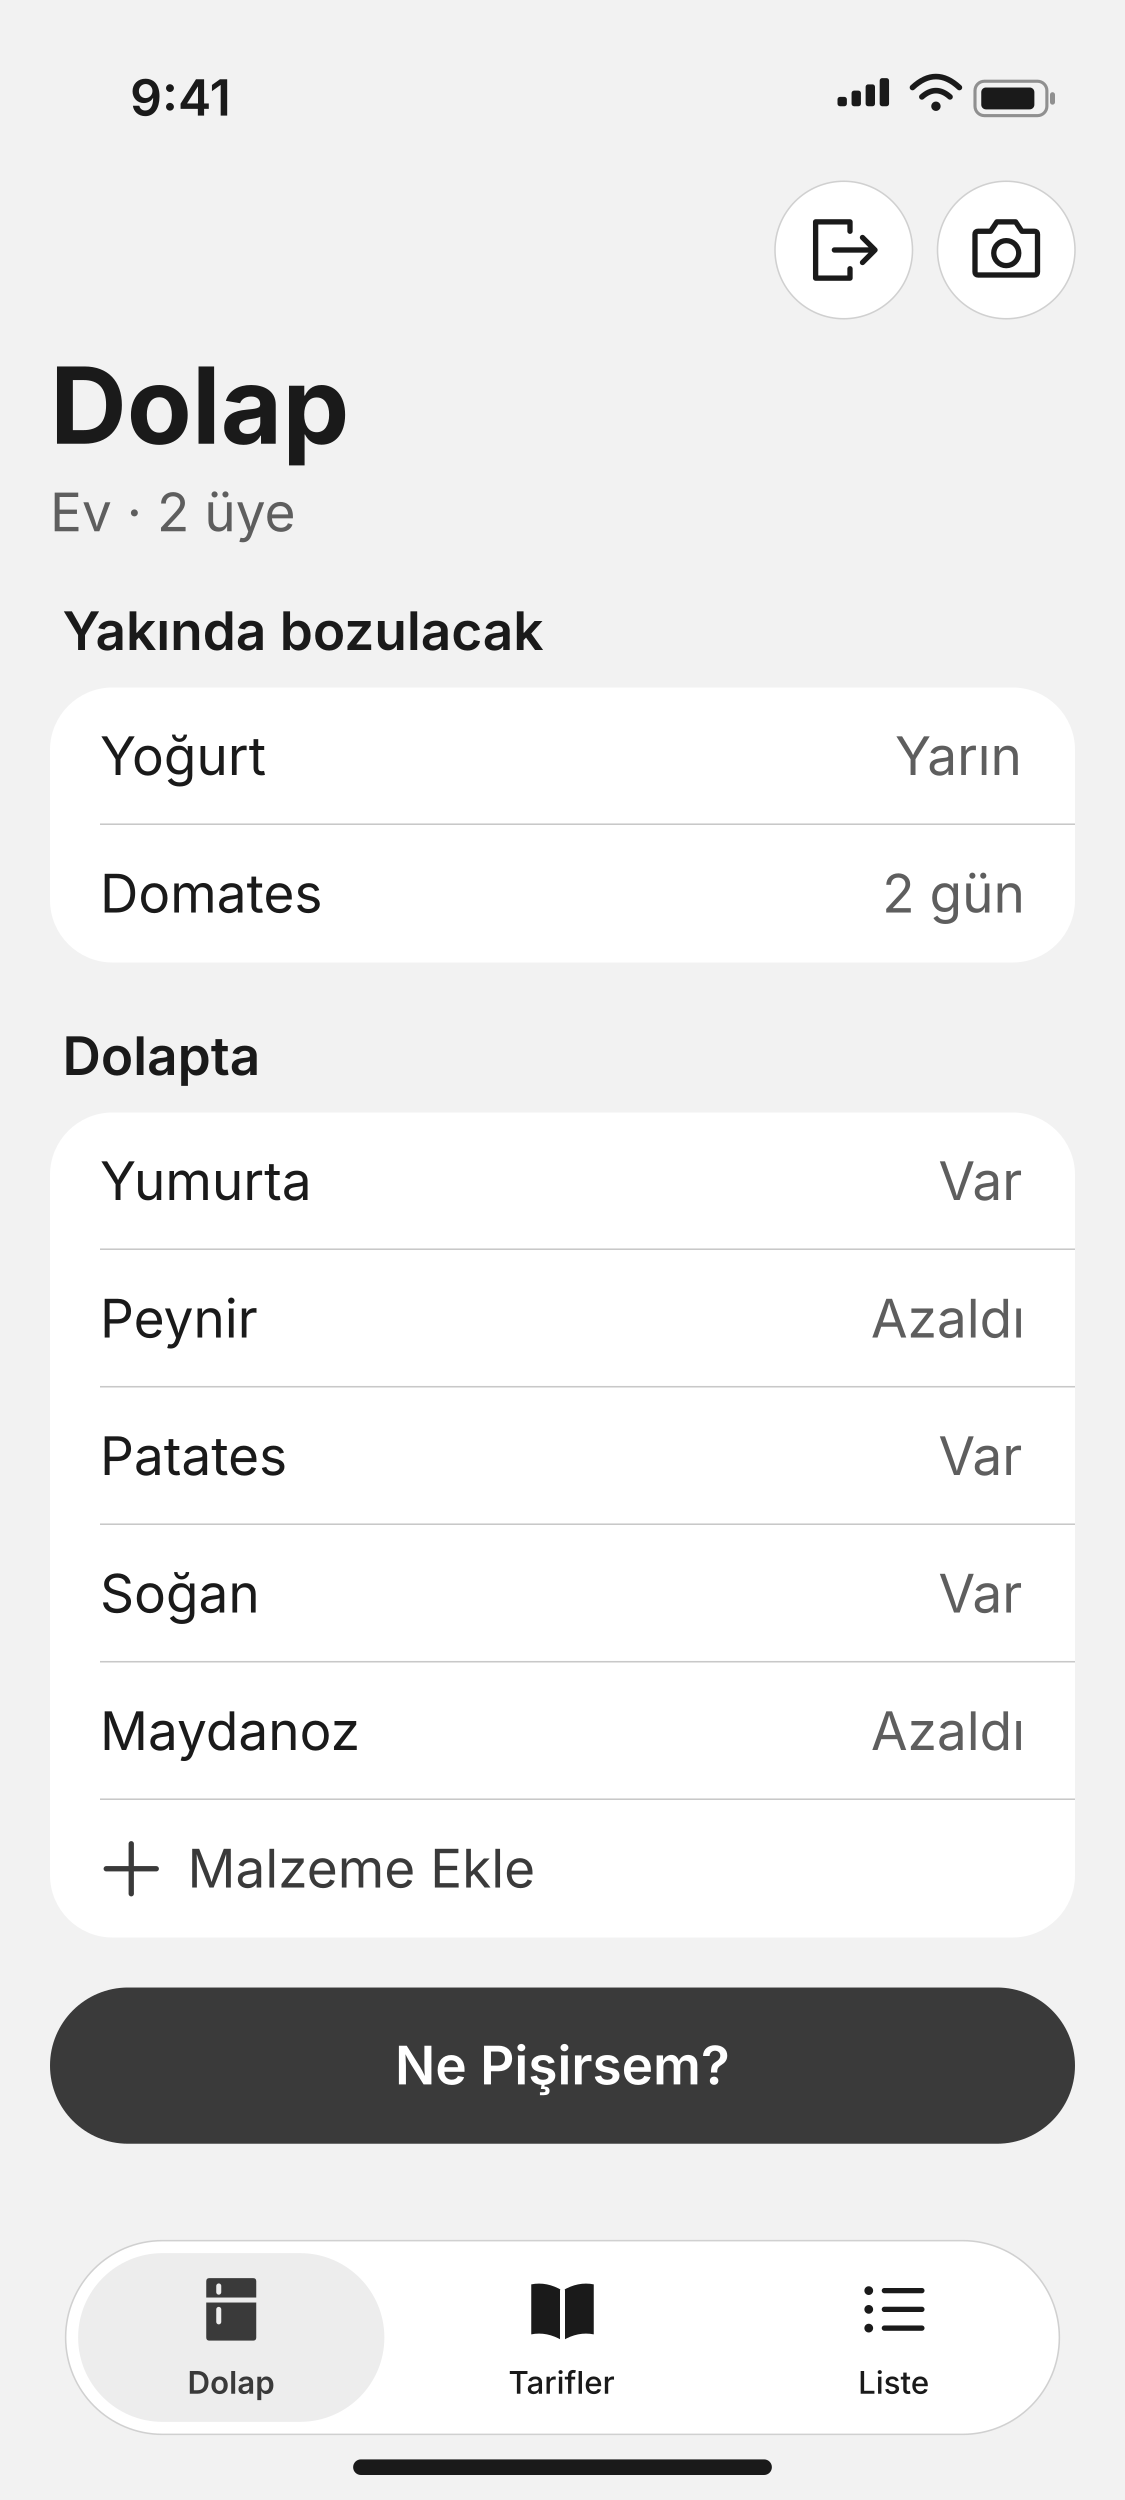
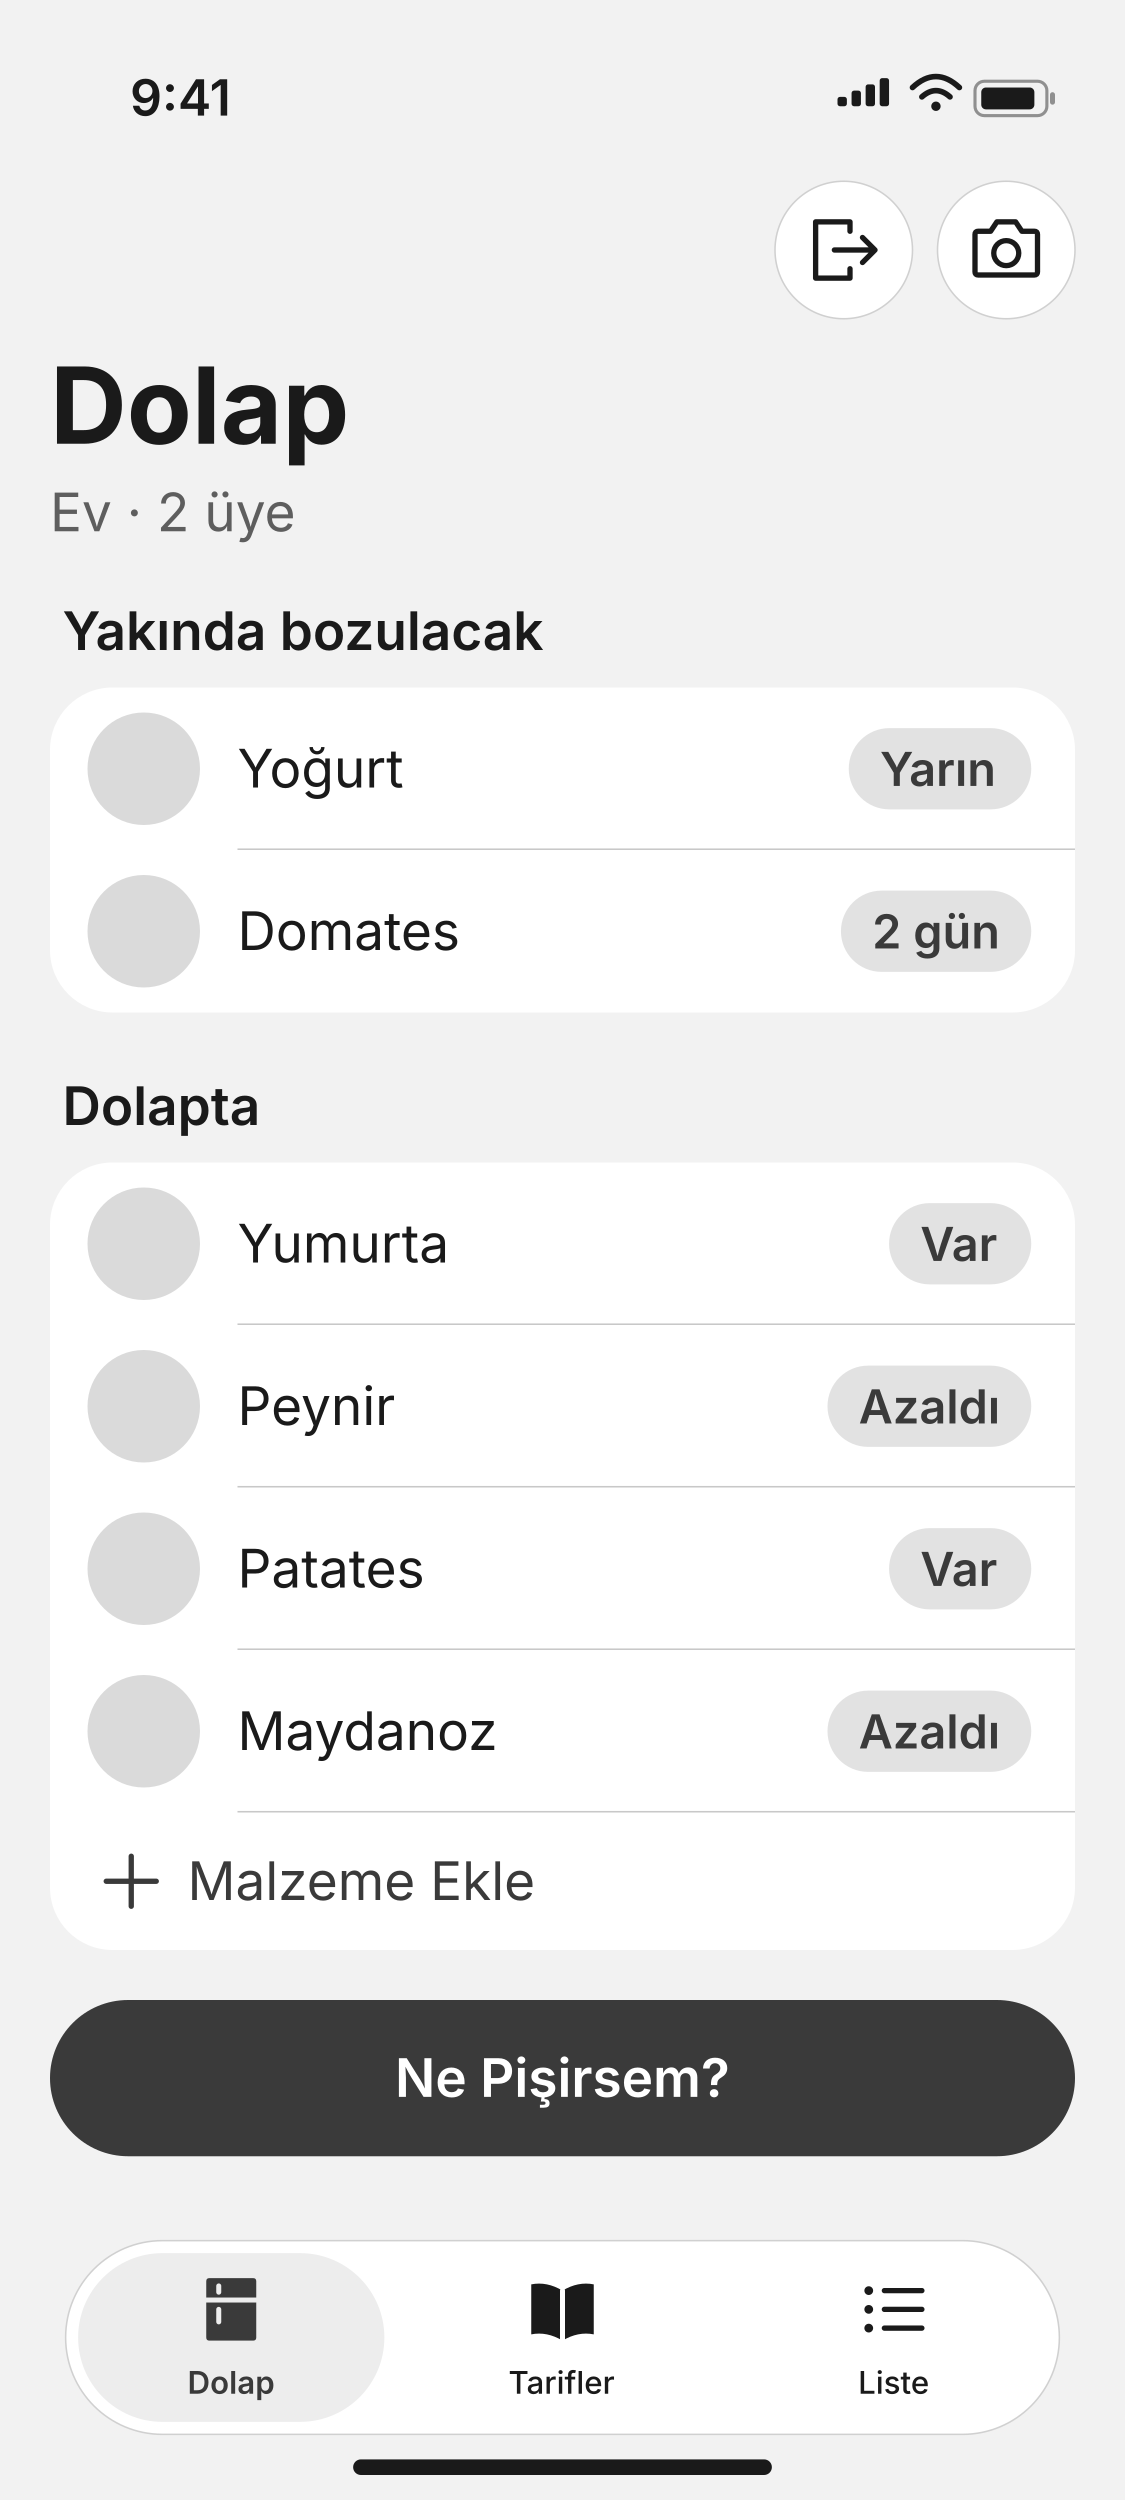
<svg xmlns="http://www.w3.org/2000/svg" width="360" height="800" viewBox="0 0 360 800">
  <rect x="0" y="0" width="360" height="800" rx="0" fill="#F2F2F2" />
  <g id="durum-cubugu">
    <text x="41.6" y="37" font-family="Inter" font-size="16" font-weight="600" fill="#1A1A1A">9:41</text>
    <rect x="268.0" y="31" width="3" height="3" rx="0.8" fill="#1A1A1A" />
    <rect x="272.5" y="29" width="3" height="5" rx="0.8" fill="#1A1A1A" />
    <rect x="277.0" y="27" width="3" height="7" rx="0.8" fill="#1A1A1A" />
    <rect x="281.5" y="25" width="3" height="9" rx="0.8" fill="#1A1A1A" />
    <path d="M292 28 Q299.5 21 307 28 M295 31 Q299.5 27 304 31" fill="none" stroke="#1A1A1A" stroke-width="1.8" stroke-linecap="round" />
    <circle cx="299.5" cy="34" r="1.5" fill="#1A1A1A" />
    <rect x="312" y="26" width="23" height="11" rx="3" fill="none" stroke="#1A1A1A" stroke-opacity="0.45" />
    <rect x="314" y="28" width="17" height="7" rx="1.5" fill="#1A1A1A" />
    <rect x="336" y="29.5" width="1.6" height="4" rx="0.8" fill="#1A1A1A" fill-opacity="0.45" />
  </g>
  <g id="btn-tara">
    <rect x="300" y="58" width="44" height="44" rx="22" fill="#FFFFFF" stroke="#D0D0D0" stroke-width="0.5" />
    <g id="sf-camera" transform="translate(322 80) scale(1.0)">
      <path d="M-10 -5 Q-10 -6 -9 -6 H-5 L-3 -9 H3 L5 -6 H9 Q10 -6 10 -5 V7 Q10 8 9 8 H-9 Q-10 8 -10 7 Z" fill="none" stroke="#1A1A1A" stroke-width="1.7" stroke-linecap="round" stroke-linejoin="round" />
      <circle cx="0" cy="1" r="4" fill="none" stroke="#1A1A1A" stroke-width="1.7" />
    </g>
  </g>
  <g id="btn-cikis">
    <rect x="248" y="58" width="44" height="44" rx="22" fill="#FFFFFF" stroke="#D0D0D0" stroke-width="0.5" />
    <g id="sf-rectangle.portrait.and.arrow.right" transform="translate(270 80) scale(1.0)">
      <path d="M2 -6 V-9 H-9 V9 H2 V6 M-3 0 H10 M6 -4 L10 0 L6 4" fill="none" stroke="#1A1A1A" stroke-width="1.7" stroke-linecap="round" stroke-linejoin="round" />
    </g>
  </g>
  <text x="16.0" y="142" font-family="Inter" font-size="34" font-weight="700" fill="#1A1A1A">Dolap</text>
  <text x="16.0" y="170" font-family="Inter" font-size="17" font-weight="400" fill="#5E5E5E">Ev · 2 üye</text>
  <text x="20.0" y="208" font-family="Inter" font-size="17" font-weight="600" fill="#1A1A1A">Yakında bozulacak</text>
-   <rect x="16" y="220" width="328" height="88" rx="20" fill="#FFFFFF" />
-   <rect x="32" y="263.5" width="312" height="0.5" rx="0" fill="#C8C8C8" />
+   <rect x="16" y="220" width="328" height="104" rx="20" fill="#FFFFFF" />
+   <rect x="76" y="271.5" width="268" height="0.5" rx="0" fill="#C8C8C8" />
  <g id="satir-yogurt">
-     <rect x="16" y="220" width="328" height="44" rx="0" fill="#000000" fill-opacity="0" />
-     <text x="32.0" y="248.0" font-family="Inter" font-size="17" font-weight="400" fill="#1A1A1A">Yoğurt</text>
-     <text x="286.4" y="248.0" font-family="Inter" font-size="17" font-weight="400" fill="#5E5E5E">Yarın</text>
+     <rect x="16" y="220" width="328" height="52" rx="0" fill="#000000" fill-opacity="0" />
+     <rect x="28" y="228.0" width="36" height="36" rx="18.0" fill="#DADADA" />
+     <text x="76.0" y="252.0" font-family="Inter" font-size="17" font-weight="400" fill="#1A1A1A">Yoğurt</text>
+     <rect x="271.6" y="233.0" width="58.4" height="26" rx="13" fill="#E2E2E2" />
+     <text x="281.6" y="251.5" font-family="Inter" font-size="15" font-weight="600" fill="#3A3A3A">Yarın</text>
  </g>
  <g id="satir-domates">
-     <rect x="16" y="264" width="328" height="44" rx="0" fill="#000000" fill-opacity="0" />
-     <text x="32.0" y="292.0" font-family="Inter" font-size="17" font-weight="400" fill="#1A1A1A">Domates</text>
-     <text x="282.3" y="292.0" font-family="Inter" font-size="17" font-weight="400" fill="#5E5E5E">2 gün</text>
+     <rect x="16" y="272" width="328" height="52" rx="0" fill="#000000" fill-opacity="0" />
+     <rect x="28" y="280.0" width="36" height="36" rx="18.0" fill="#DADADA" />
+     <text x="76.0" y="304.0" font-family="Inter" font-size="17" font-weight="400" fill="#1A1A1A">Domates</text>
+     <rect x="269.1" y="285.0" width="60.9" height="26" rx="13" fill="#E2E2E2" />
+     <text x="279.1" y="303.5" font-family="Inter" font-size="15" font-weight="600" fill="#3A3A3A">2 gün</text>
  </g>
-   <text x="20.0" y="344" font-family="Inter" font-size="17" font-weight="600" fill="#1A1A1A">Dolapta</text>
-   <rect x="16" y="356" width="328" height="264" rx="20" fill="#FFFFFF" />
-   <rect x="32" y="399.5" width="312" height="0.5" rx="0" fill="#C8C8C8" />
-   <rect x="32" y="443.5" width="312" height="0.5" rx="0" fill="#C8C8C8" />
-   <rect x="32" y="487.5" width="312" height="0.5" rx="0" fill="#C8C8C8" />
-   <rect x="32" y="531.5" width="312" height="0.5" rx="0" fill="#C8C8C8" />
-   <rect x="32" y="575.5" width="312" height="0.5" rx="0" fill="#C8C8C8" />
+   <text x="20.0" y="360" font-family="Inter" font-size="17" font-weight="600" fill="#1A1A1A">Dolapta</text>
+   <rect x="16" y="372" width="328" height="252" rx="20" fill="#FFFFFF" />
+   <rect x="76" y="423.5" width="268" height="0.5" rx="0" fill="#C8C8C8" />
+   <rect x="76" y="475.5" width="268" height="0.5" rx="0" fill="#C8C8C8" />
+   <rect x="76" y="527.5" width="268" height="0.5" rx="0" fill="#C8C8C8" />
+   <rect x="76" y="579.5" width="268" height="0.5" rx="0" fill="#C8C8C8" />
  <g id="satir-yumurta">
-     <rect x="16" y="356" width="328" height="44" rx="0" fill="#000000" fill-opacity="0" />
-     <text x="32.0" y="384.0" font-family="Inter" font-size="17" font-weight="400" fill="#1A1A1A">Yumurta</text>
-     <text x="300.3" y="384.0" font-family="Inter" font-size="17" font-weight="400" fill="#5E5E5E">Var</text>
+     <rect x="16" y="372" width="328" height="52" rx="0" fill="#000000" fill-opacity="0" />
+     <rect x="28" y="380.0" width="36" height="36" rx="18.0" fill="#DADADA" />
+     <text x="76.0" y="404.0" font-family="Inter" font-size="17" font-weight="400" fill="#1A1A1A">Yumurta</text>
+     <rect x="284.5" y="385.0" width="45.5" height="26" rx="13" fill="#E2E2E2" />
+     <text x="294.5" y="403.5" font-family="Inter" font-size="15" font-weight="600" fill="#3A3A3A">Var</text>
  </g>
  <g id="satir-peynir">
-     <rect x="16" y="400" width="328" height="44" rx="0" fill="#000000" fill-opacity="0" />
-     <text x="32.0" y="428.0" font-family="Inter" font-size="17" font-weight="400" fill="#1A1A1A">Peynir</text>
-     <text x="278.7" y="428.0" font-family="Inter" font-size="17" font-weight="400" fill="#5E5E5E">Azaldı</text>
+     <rect x="16" y="424" width="328" height="52" rx="0" fill="#000000" fill-opacity="0" />
+     <rect x="28" y="432.0" width="36" height="36" rx="18.0" fill="#DADADA" />
+     <text x="76.0" y="456.0" font-family="Inter" font-size="17" font-weight="400" fill="#1A1A1A">Peynir</text>
+     <rect x="264.8" y="437.0" width="65.2" height="26" rx="13" fill="#E2E2E2" />
+     <text x="274.8" y="455.5" font-family="Inter" font-size="15" font-weight="600" fill="#3A3A3A">Azaldı</text>
  </g>
  <g id="satir-patates">
-     <rect x="16" y="444" width="328" height="44" rx="0" fill="#000000" fill-opacity="0" />
-     <text x="32.0" y="472.0" font-family="Inter" font-size="17" font-weight="400" fill="#1A1A1A">Patates</text>
-     <text x="300.3" y="472.0" font-family="Inter" font-size="17" font-weight="400" fill="#5E5E5E">Var</text>
-   </g>
-   <g id="satir-sogan">
-     <rect x="16" y="488" width="328" height="44" rx="0" fill="#000000" fill-opacity="0" />
-     <text x="32.0" y="516.0" font-family="Inter" font-size="17" font-weight="400" fill="#1A1A1A">Soğan</text>
-     <text x="300.3" y="516.0" font-family="Inter" font-size="17" font-weight="400" fill="#5E5E5E">Var</text>
+     <rect x="16" y="476" width="328" height="52" rx="0" fill="#000000" fill-opacity="0" />
+     <rect x="28" y="484.0" width="36" height="36" rx="18.0" fill="#DADADA" />
+     <text x="76.0" y="508.0" font-family="Inter" font-size="17" font-weight="400" fill="#1A1A1A">Patates</text>
+     <rect x="284.5" y="489.0" width="45.5" height="26" rx="13" fill="#E2E2E2" />
+     <text x="294.5" y="507.5" font-family="Inter" font-size="15" font-weight="600" fill="#3A3A3A">Var</text>
  </g>
  <g id="satir-maydanoz">
-     <rect x="16" y="532" width="328" height="44" rx="0" fill="#000000" fill-opacity="0" />
-     <text x="32.0" y="560.0" font-family="Inter" font-size="17" font-weight="400" fill="#1A1A1A">Maydanoz</text>
-     <text x="278.7" y="560.0" font-family="Inter" font-size="17" font-weight="400" fill="#5E5E5E">Azaldı</text>
+     <rect x="16" y="528" width="328" height="52" rx="0" fill="#000000" fill-opacity="0" />
+     <rect x="28" y="536.0" width="36" height="36" rx="18.0" fill="#DADADA" />
+     <text x="76.0" y="560.0" font-family="Inter" font-size="17" font-weight="400" fill="#1A1A1A">Maydanoz</text>
+     <rect x="264.8" y="541.0" width="65.2" height="26" rx="13" fill="#E2E2E2" />
+     <text x="274.8" y="559.5" font-family="Inter" font-size="15" font-weight="600" fill="#3A3A3A">Azaldı</text>
  </g>
  <g id="btn-malzeme-yaz">
-     <rect x="16" y="576" width="328" height="44" rx="0" fill="#000000" fill-opacity="0" />
-     <g id="sf-plus" transform="translate(42 598) scale(1.0)">
+     <rect x="16" y="580" width="328" height="44" rx="0" fill="#000000" fill-opacity="0" />
+     <g id="sf-plus" transform="translate(42 602) scale(1.0)">
      <path d="M0 -8 V8 M-8 0 H8" fill="none" stroke="#3A3A3A" stroke-width="1.7" stroke-linecap="round" stroke-linejoin="round" />
    </g>
-     <text x="60.0" y="604" font-family="Inter" font-size="17" font-weight="400" fill="#3A3A3A">Malzeme Ekle</text>
+     <text x="60.0" y="608" font-family="Inter" font-size="17" font-weight="400" fill="#3A3A3A">Malzeme Ekle</text>
  </g>
  <g id="btn-ne-pisirsem">
-     <rect x="16" y="636" width="328" height="50" rx="25" fill="#3A3A3A" />
-     <text x="126.4" y="667" font-family="Inter" font-size="17" font-weight="600" fill="#FFFFFF">Ne Pişirsem?</text>
+     <rect x="16" y="640" width="328" height="50" rx="25" fill="#3A3A3A" />
+     <text x="126.4" y="671" font-family="Inter" font-size="17" font-weight="600" fill="#FFFFFF">Ne Pişirsem?</text>
  </g>
  <g id="sekme-cubugu">
    <rect x="21" y="717" width="318" height="62" rx="31" fill="#FFFFFF" stroke="#D0D0D0" stroke-width="0.5" />
  </g>
  <g id="sekme-dolap">
    <rect x="25" y="721" width="98" height="54" rx="27" fill="#EDEDED" />
    <g id="sf-refrigerator.fill" transform="translate(74 739) scale(1.0)">
      <path d="M-7 -10 H7 Q8 -10 8 -9 V9 Q8 10 7 10 H-7 Q-8 10 -8 9 V-9 Q-8 -10 -7 -10 Z" fill="#3A3A3A" />
      <path d="M-8 -3 H8 M-4 -7.5 V-5.5 M-4 0 V4" fill="none" stroke="#EDEDED" stroke-width="1.6" stroke-linecap="round" />
    </g>
    <text x="60.0" y="766" font-family="Inter" font-size="10" font-weight="600" fill="#3A3A3A">Dolap</text>
  </g>
  <g id="sekme-tarifler">
    <rect x="131" y="721" width="98" height="54" rx="27" fill="#000000" fill-opacity="0" />
    <g id="sf-book.fill" transform="translate(180 739) scale(1.0)">
      <path d="M0 -6 Q-5 -9 -10 -8 V8 Q-5 7 0 10 Q5 7 10 8 V-8 Q5 -9 0 -6 Z" fill="#1A1A1A" />
      <path d="M0 -6 V10" fill="none" stroke="#FFFFFF" stroke-width="1.6" stroke-linecap="round" />
    </g>
    <text x="162.7" y="766" font-family="Inter" font-size="10" font-weight="500" fill="#1A1A1A">Tarifler</text>
  </g>
  <g id="sekme-liste">
    <rect x="237" y="721" width="98" height="54" rx="27" fill="#000000" fill-opacity="0" />
    <g id="sf-list.bullet" transform="translate(286 739) scale(1.0)">
      <path d="M-3 -6 H9 M-3 0 H9 M-3 6 H9" fill="none" stroke="#1A1A1A" stroke-width="1.7" stroke-linecap="round" stroke-linejoin="round" />
      <circle cx="-8" cy="-6" r="1.4" fill="#1A1A1A" />
      <circle cx="-8" cy="0" r="1.4" fill="#1A1A1A" />
      <circle cx="-8" cy="6" r="1.4" fill="#1A1A1A" />
    </g>
    <text x="274.6" y="766" font-family="Inter" font-size="10" font-weight="500" fill="#1A1A1A">Liste</text>
  </g>
  <rect id="ana-ekran-cubugu" x="113" y="787" width="134" height="5" rx="2.5" fill="#1A1A1A" />
</svg>
